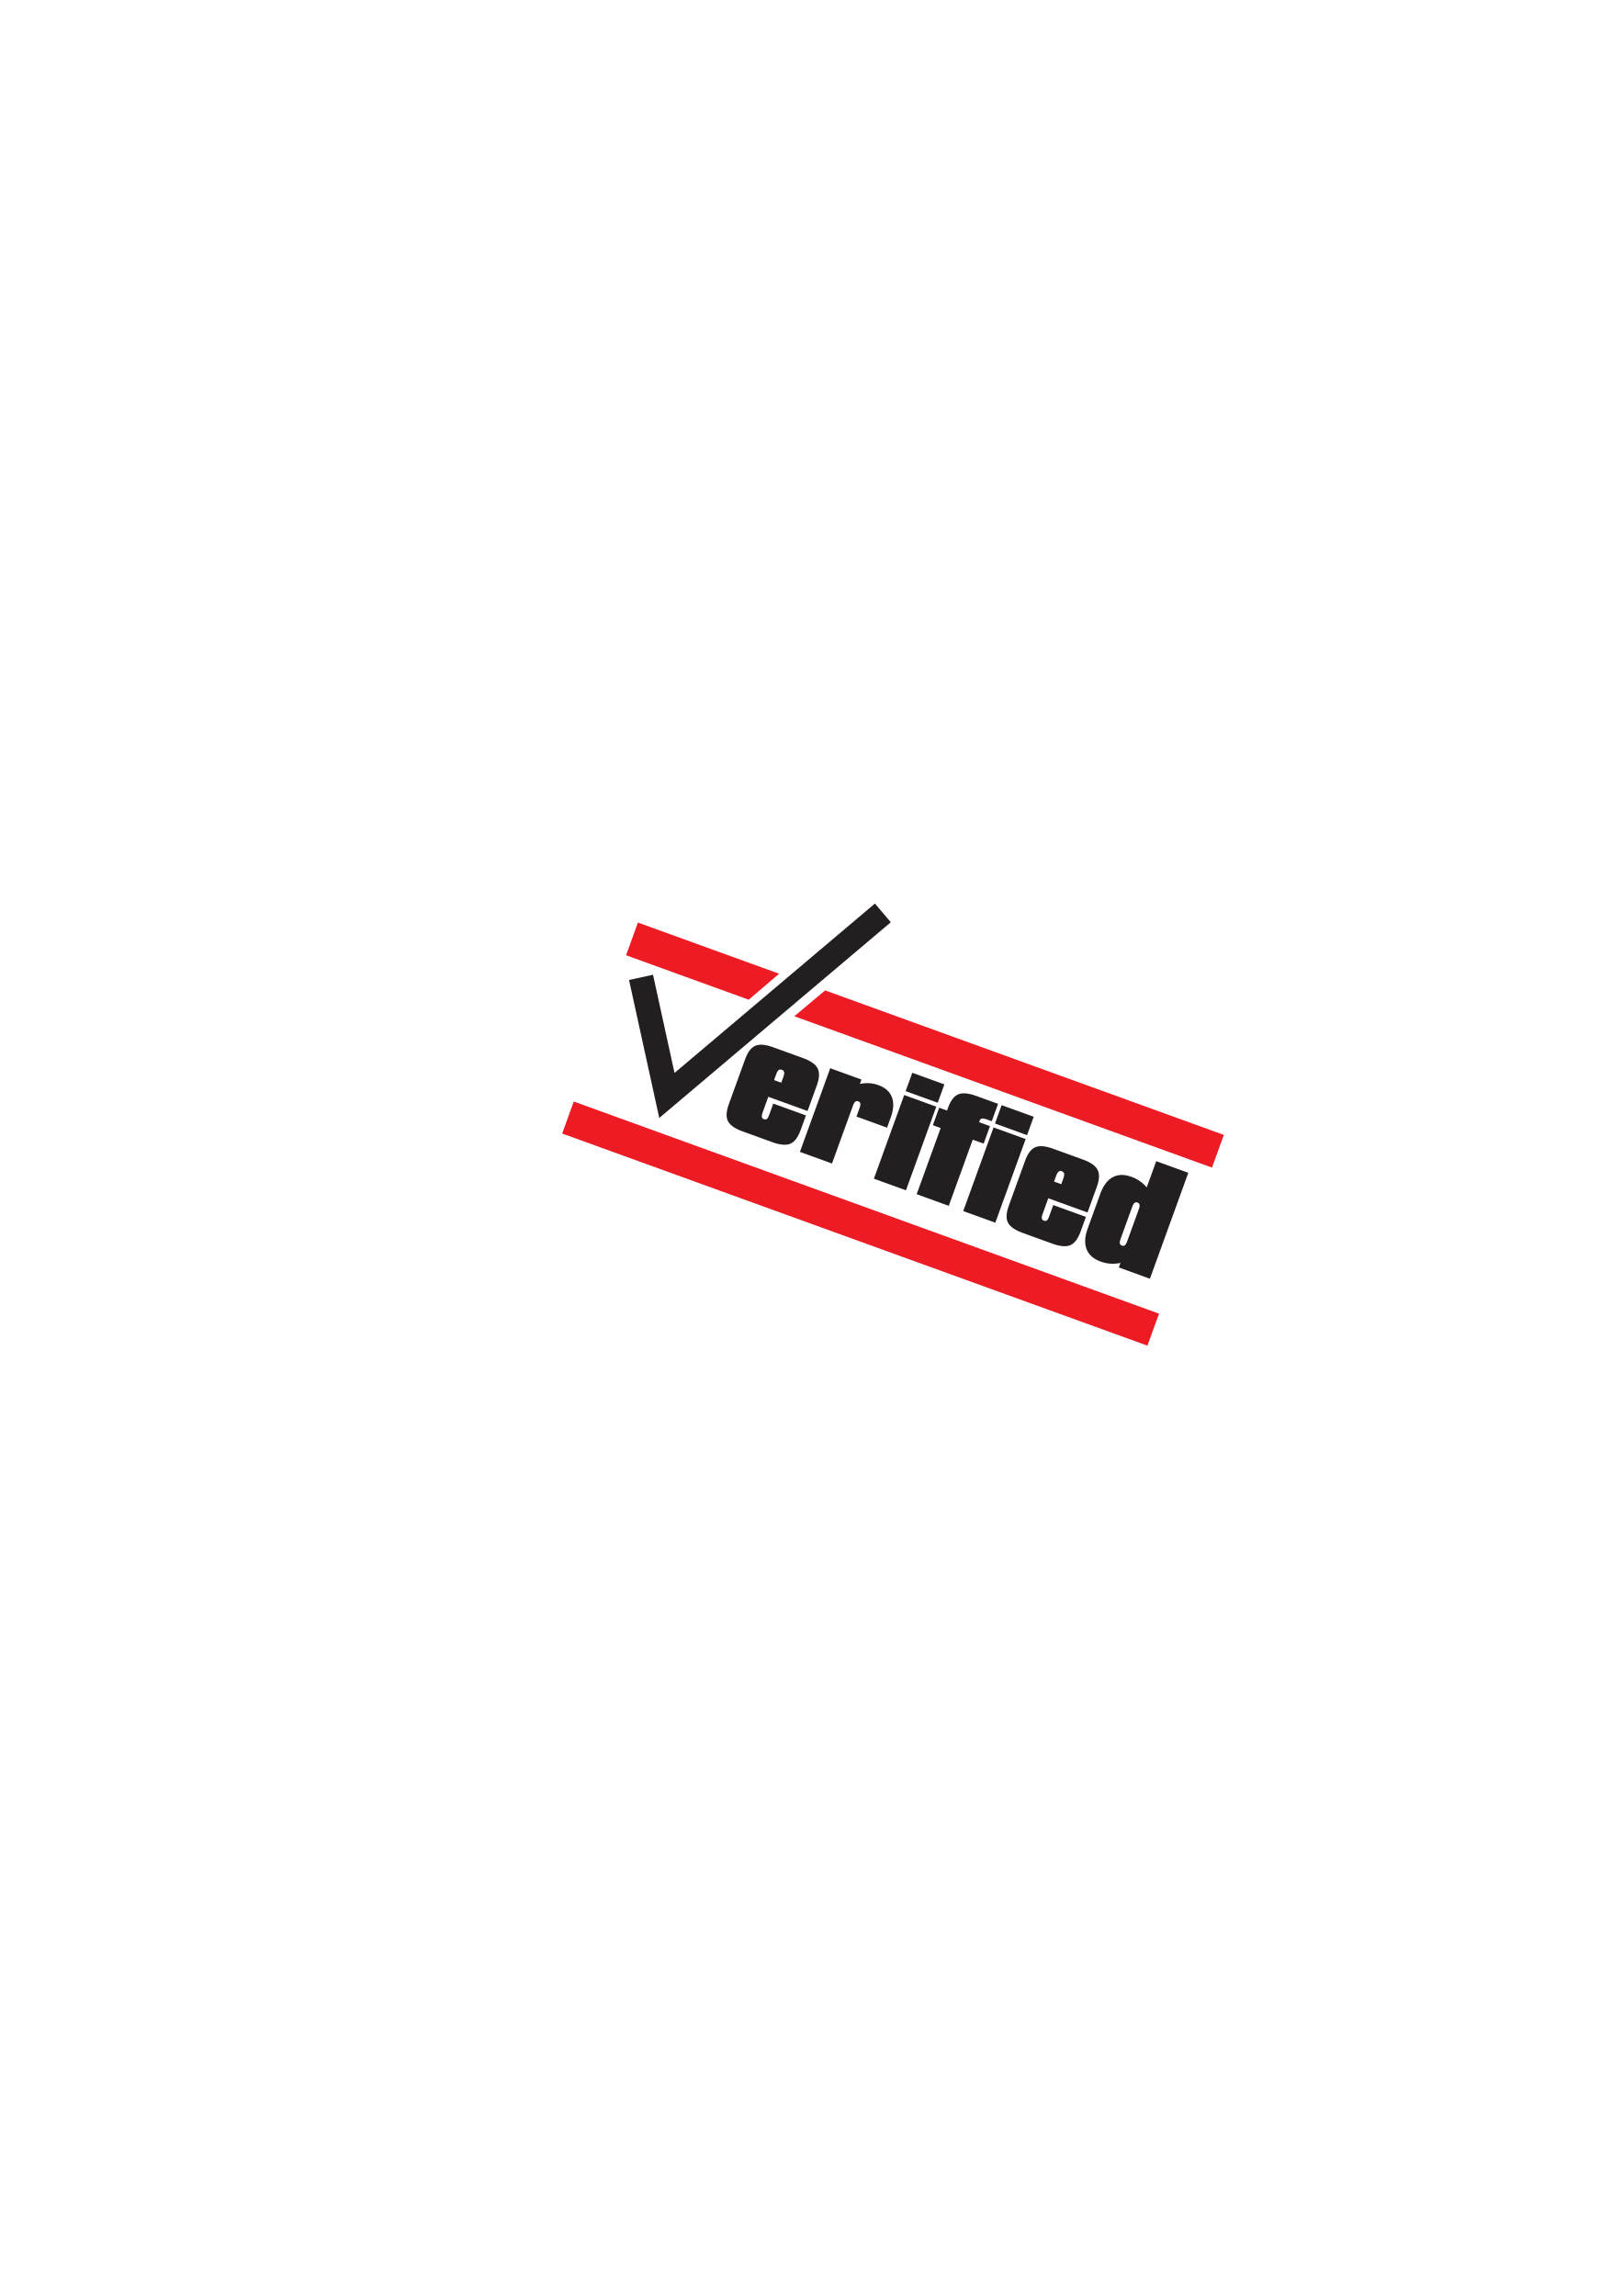
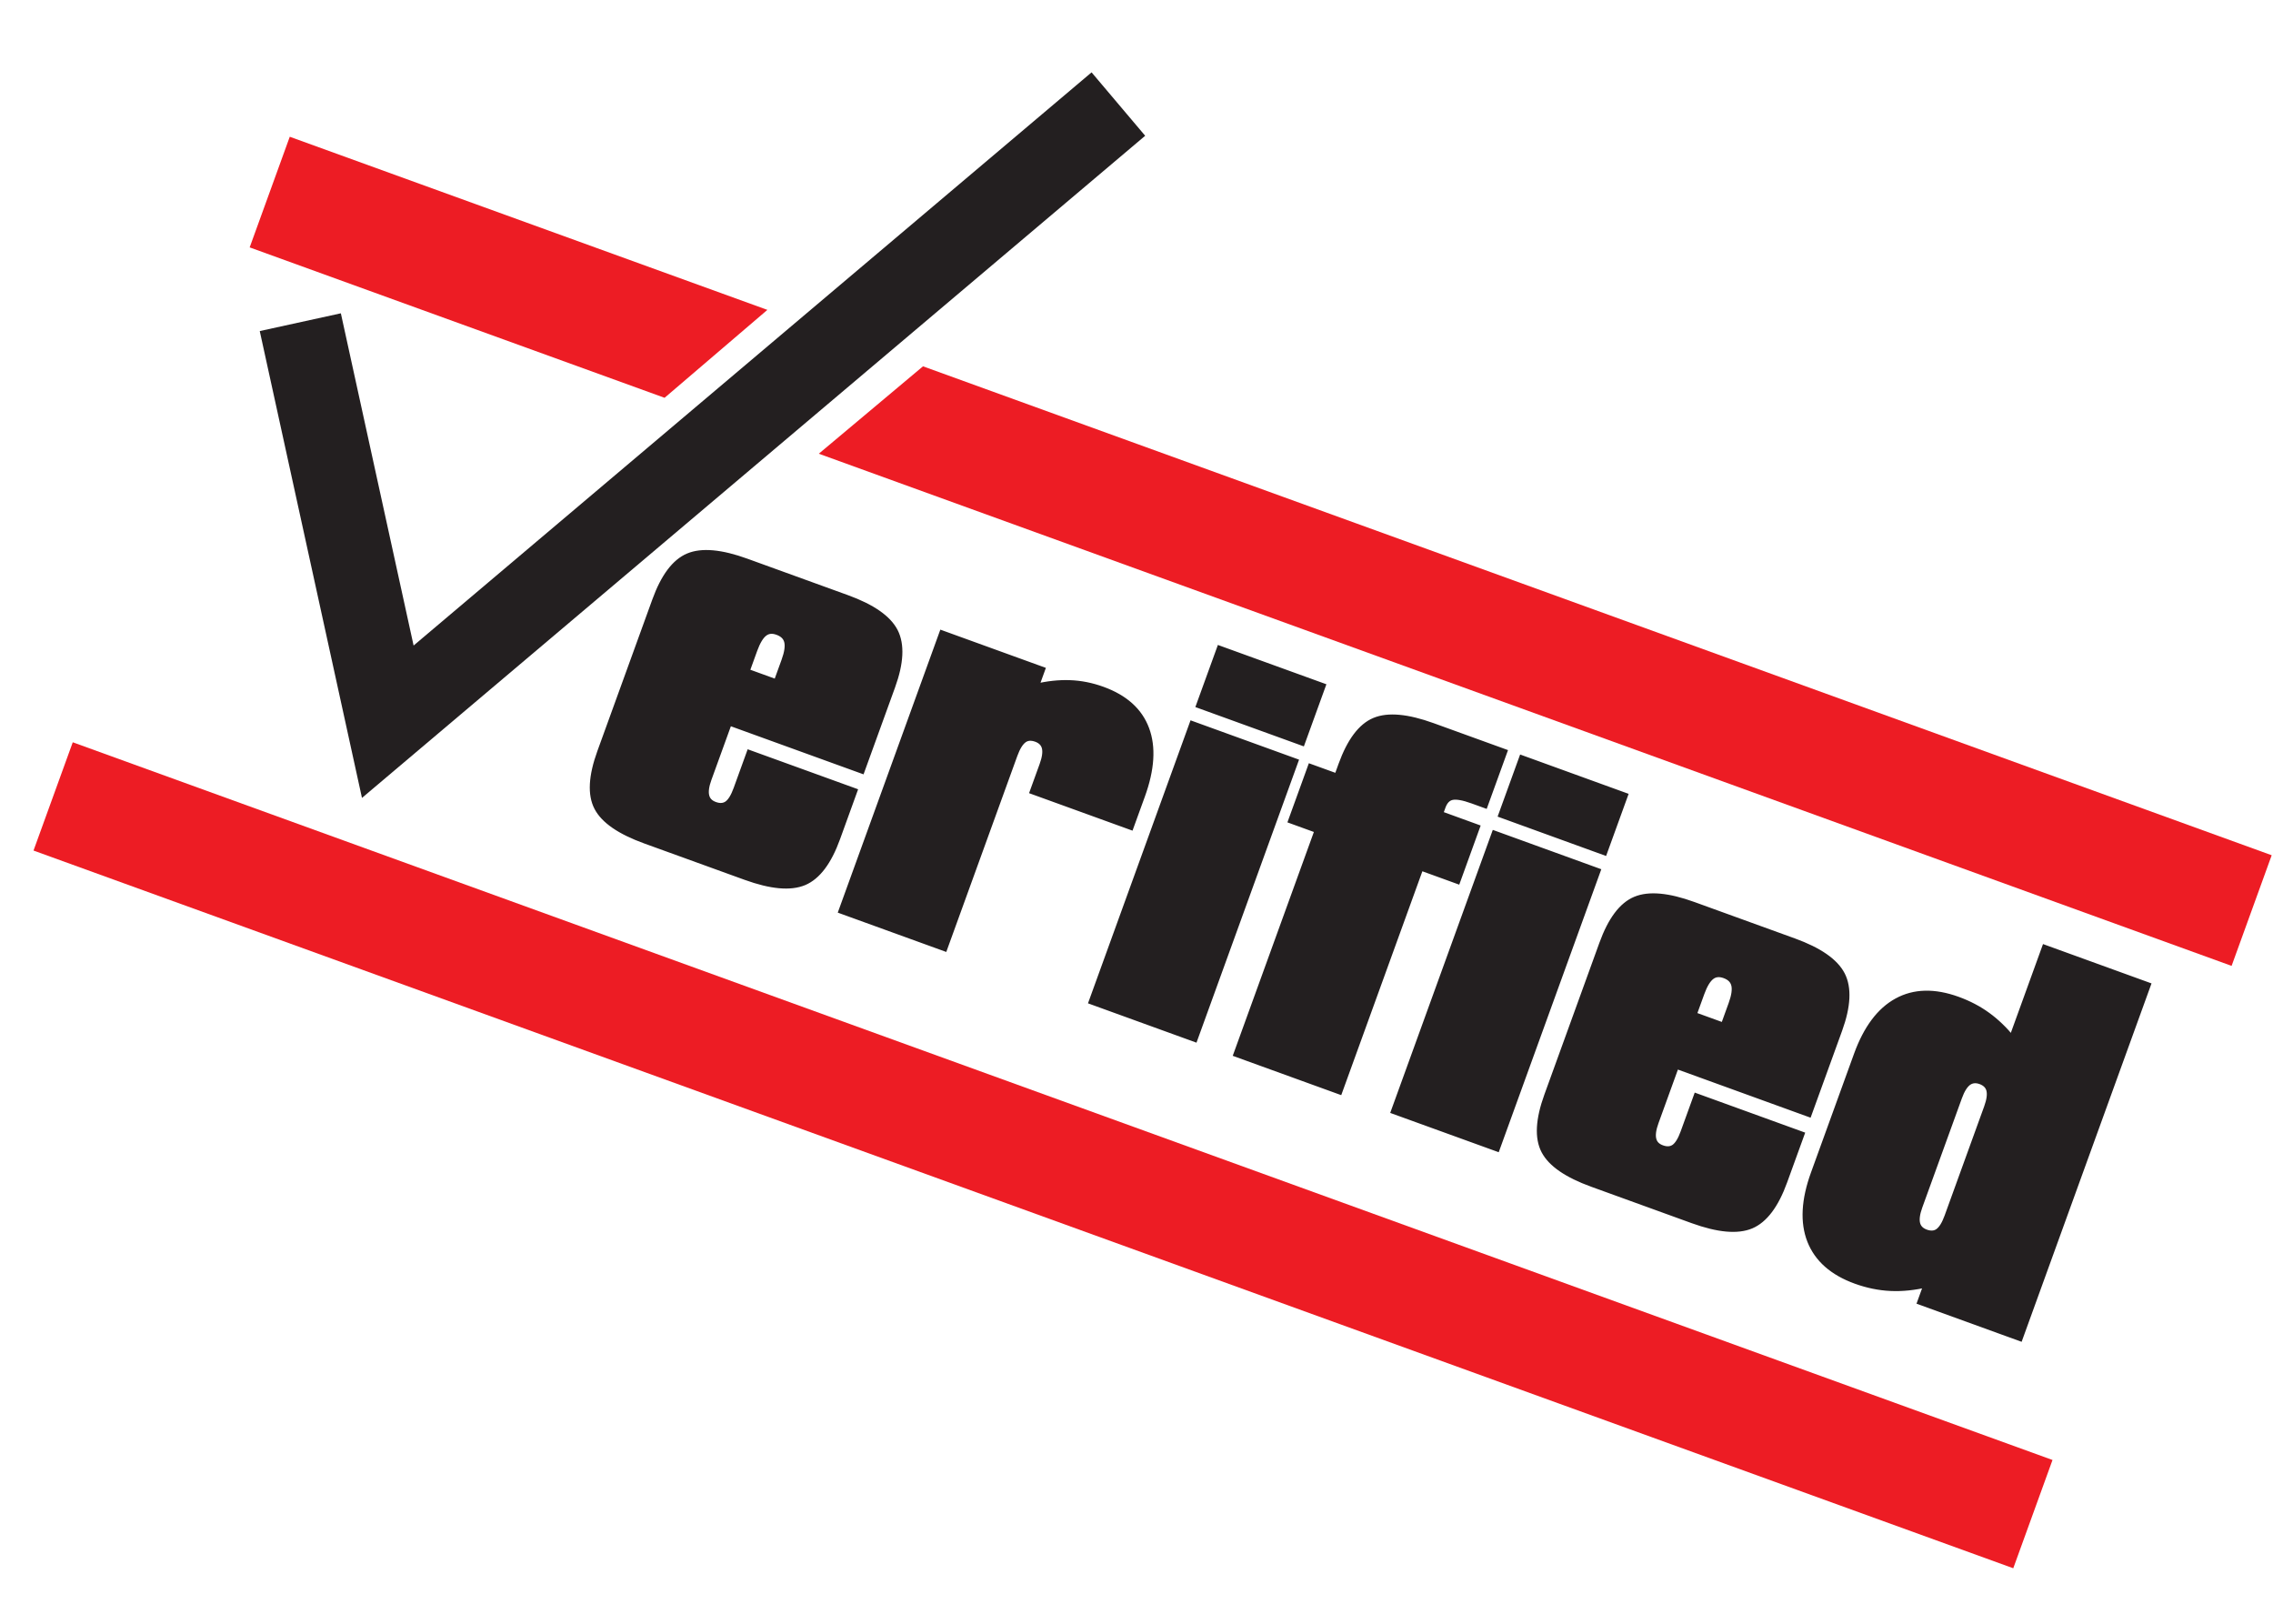
- <svg xmlns="http://www.w3.org/2000/svg" id="svg2" version="1.1" width="743.75" height="1052.5" xml:space="preserve">
+ <svg xmlns="http://www.w3.org/2000/svg" id="svg2" version="1.1" width="308" height="220" xml:space="preserve">
  <defs id="defs6" />
-   <g id="g10" transform="matrix(1.25,0,0,-1.25,0,1052.5)">
-     <g id="g12" transform="scale(0.1,0.1)">
-       <path d="m 2360.16,4791.82 85.21,-389.11 757.62,640.45" style="fill:none;stroke:#231f20;stroke-opacity:1;stroke-width:90;stroke-linecap:square;stroke-linejoin:miter;stroke-miterlimit:2.613;stroke-dasharray:none" id="path14" />
+   <g id="g10" transform="matrix(1.25,0,0,-1.25,0,220)">
+     <g id="g12" transform="matrix(0.1,0,0,0.1,-202.5,-342.5)">
+       <path d="m 2360.16,4791.82 85.21,-389.11 757.62,640.45" style="fill:none;stroke:#231f20;stroke-width:90;stroke-linecap:square;stroke-linejoin:miter;stroke-miterlimit:2.613;stroke-dasharray:none;stroke-opacity:1" id="path14" />
      <path d="m 2932.22,4276.54 c -9.24,-25.55 -21.2,-41.43 -35.76,-47.58 -14.63,-6.11 -35.64,-4.17 -62.98,5.73 l -108.98,39.49 c -27.27,9.89 -44.52,21.72 -51.8,35.63 -7.29,13.9 -6.18,33.8 3.17,59.67 l 59.68,164.59 c 9.32,25.7 21.2,41.59 35.72,47.67 14.53,6.09 35.39,4.2 62.64,-5.69 l 108.97,-39.49 c 27.35,-9.93 44.7,-21.97 51.98,-36.11 7.2,-14.16 6.24,-33.91 -2.96,-59.3 l -32.94,-90.87 -143.84,52.12 -22.33,-61.58 c -2.81,-7.75 -3.67,-14 -2.5,-18.66 1.13,-4.69 4.29,-7.95 9.54,-9.86 5.48,-1.98 10.05,-1.6 13.87,1.11 3.73,2.71 7.03,8.16 9.97,16.23 l 13.99,38.61 112.96,-40.92 -18.4,-50.79 z m -89.77,204.22 -8.65,-23.88 33.2,-12.04 8.66,23.9 c 3.23,8.84 4.24,15.82 3.04,20.8 -1.2,5.02 -4.77,8.63 -10.72,10.78 -5.73,2.1 -10.49,1.6 -14.54,-1.45 -4.03,-3.06 -7.72,-9.08 -10.99,-18.11 z m 95.32,-282.81 108.74,299.97 107.65,-39 -6.81,-18.81 c 13.28,3.16 25.74,4.5 37.46,4.05 11.64,-0.41 23.48,-2.73 35.21,-7 24.13,-8.75 39.93,-22.89 47.2,-42.46 7.31,-19.49 5.78,-43.49 -4.56,-72 l -12.14,-33.45 -105.37,38.19 10.23,28.22 c 2.9,7.99 3.75,14.23 2.6,18.91 -1.14,4.66 -4.37,7.95 -9.55,9.84 -5.48,1.98 -10.13,1.63 -13.9,-1.18 -3.75,-2.8 -7.13,-8.21 -10.09,-16.36 l -75.81,-209.1 -110.86,40.18 z m 387.64,222.81 21.97,60.56 110.86,-40.17 -21.96,-60.57 -110.87,40.18 z m -116.39,-321.13 108.72,299.99 110.87,-40.18 -108.74,-299.99 -110.85,40.18 z m 270.39,256.19 c 9.32,25.7 21.2,41.59 35.73,47.66 14.52,6.08 35.46,4.17 62.81,-5.73 l 77.17,-27.96 -20.66,-56.97 -13.08,4.74 c -10.12,3.66 -17.53,4.94 -22.32,3.93 -4.82,-1.01 -8.33,-4.6 -10.54,-10.72 l -2.98,-8.22 39.94,-14.5 -20.77,-57.34 -39.97,14.5 -87.95,-242.65 -110.86,40.18 87.96,242.63 -28.68,10.41 20.79,57.34 28.68,-10.39 4.73,13.09 z m 173.66,-53.81 21.95,60.56 110.85,-40.19 -21.96,-60.58 -110.84,40.21 z m -116.43,-321.15 108.75,299.99 110.86,-40.18 -108.74,-299.98 -110.87,40.17 z m 422.22,-76.46 c -9.25,-25.54 -21.22,-41.41 -35.75,-47.56 -14.63,-6.13 -35.65,-4.19 -63,5.71 l -108.97,39.51 c -27.27,9.88 -44.51,21.73 -51.79,35.62 -7.3,13.88 -6.2,33.79 3.17,59.64 l 59.67,164.6 c 9.31,25.71 21.2,41.61 35.73,47.69 14.52,6.08 35.38,4.19 62.65,-5.7 l 108.97,-39.5 c 27.34,-9.91 44.69,-21.96 51.97,-36.11 7.2,-14.13 6.23,-33.91 -2.97,-59.29 l -32.95,-90.89 -143.84,52.16 -22.32,-61.6 c -2.82,-7.75 -3.66,-14 -2.51,-18.66 1.13,-4.69 4.29,-7.95 9.54,-9.85 5.49,-1.99 10.06,-1.6 13.87,1.08 3.73,2.73 7.05,8.19 9.97,16.26 l 13.99,38.6 112.99,-40.95 -18.42,-50.76 z m -89.76,204.24 -8.67,-23.89 33.23,-12.05 8.65,23.89 c 3.22,8.85 4.24,15.85 3.03,20.8 -1.2,5.06 -4.76,8.65 -10.72,10.81 -5.72,2.07 -10.5,1.6 -14.54,-1.47 -4.02,-3.06 -7.72,-9.07 -10.98,-18.09 z m 267.28,-242.5 42.9,118.37 c 2.89,7.99 3.74,14.24 2.6,18.91 -1.15,4.67 -4.47,7.99 -9.79,9.94 -5.17,1.85 -9.75,1.4 -13.65,-1.43 -3.86,-2.89 -7.21,-8.22 -10.1,-16.22 l -42.92,-118.37 c -2.83,-7.85 -3.66,-14.01 -2.51,-18.69 1.15,-4.65 4.38,-7.95 9.55,-9.83 5.48,-1.98 10.13,-1.62 13.85,1.1 3.75,2.72 7.1,8.05 10.07,16.22 z m 216.32,250.77 -138.35,-381.7 -107.19,38.86 7,19.27 c -13.86,-3.23 -27.04,-4.66 -39.69,-4.05 -12.55,0.58 -25.15,3.18 -37.7,7.73 -24.9,9.02 -41.31,23.47 -49.12,43.24 -7.79,19.85 -6.48,44.01 3.89,72.6 l 46.69,128.8 c 10.32,28.44 24.75,47.75 43.31,57.88 18.58,10.18 40.41,10.69 65.47,1.61 12.15,-4.4 22.87,-10.07 32.32,-16.95 9.48,-6.88 18.36,-15.43 26.76,-25.74 l 35.75,98.64 110.86,-40.19" style="fill:#231f20;fill-opacity:1;fill-rule:evenodd;stroke:none" id="path16" />
-       <path d="m 2932.22,4276.54 c -9.24,-25.55 -21.2,-41.43 -35.76,-47.58 -14.63,-6.11 -35.64,-4.17 -62.98,5.73 l -108.98,39.49 c -27.27,9.89 -44.52,21.72 -51.8,35.63 -7.29,13.9 -6.18,33.8 3.17,59.67 l 59.68,164.59 c 9.32,25.7 21.2,41.59 35.72,47.67 14.53,6.09 35.39,4.2 62.64,-5.69 l 108.97,-39.49 c 27.35,-9.93 44.7,-21.97 51.98,-36.11 7.2,-14.16 6.24,-33.91 -2.96,-59.3 l -32.94,-90.87 -143.84,52.12 -22.33,-61.58 c -2.81,-7.75 -3.67,-14 -2.5,-18.66 1.13,-4.69 4.29,-7.95 9.54,-9.86 5.48,-1.98 10.05,-1.6 13.87,1.11 3.73,2.71 7.03,8.16 9.97,16.23 l 13.99,38.61 112.96,-40.92 -18.4,-50.79 z m -89.77,204.22 -8.65,-23.88 33.2,-12.04 8.66,23.9 c 3.23,8.84 4.24,15.82 3.04,20.8 -1.2,5.02 -4.77,8.63 -10.72,10.78 -5.73,2.1 -10.49,1.6 -14.54,-1.45 -4.03,-3.06 -7.72,-9.08 -10.99,-18.11 z m 95.32,-282.81 108.74,299.97 107.65,-39 -6.81,-18.81 c 13.28,3.16 25.74,4.5 37.46,4.05 11.64,-0.41 23.48,-2.73 35.21,-7 24.13,-8.75 39.93,-22.89 47.2,-42.46 7.31,-19.49 5.78,-43.49 -4.56,-72 l -12.14,-33.45 -105.37,38.19 10.23,28.22 c 2.9,7.99 3.75,14.23 2.6,18.91 -1.14,4.66 -4.37,7.95 -9.55,9.84 -5.48,1.98 -10.13,1.63 -13.9,-1.18 -3.75,-2.8 -7.13,-8.21 -10.09,-16.36 l -75.81,-209.1 -110.86,40.18 z m 387.64,222.81 21.97,60.56 110.86,-40.17 -21.96,-60.57 -110.87,40.18 z m -116.39,-321.13 108.72,299.99 110.87,-40.18 -108.74,-299.99 -110.85,40.18 z m 270.39,256.19 c 9.32,25.7 21.2,41.59 35.73,47.66 14.52,6.08 35.46,4.17 62.81,-5.73 l 77.17,-27.96 -20.66,-56.97 -13.08,4.74 c -10.12,3.66 -17.53,4.94 -22.32,3.93 -4.82,-1.01 -8.33,-4.6 -10.54,-10.72 l -2.98,-8.22 39.94,-14.5 -20.77,-57.34 -39.97,14.5 -87.95,-242.65 -110.86,40.18 87.96,242.63 -28.68,10.41 20.79,57.34 28.68,-10.39 4.73,13.09 z m 173.66,-53.81 21.95,60.56 110.85,-40.19 -21.96,-60.58 -110.84,40.21 z m -116.43,-321.15 108.75,299.99 110.86,-40.18 -108.74,-299.98 -110.87,40.17 z m 422.22,-76.46 c -9.25,-25.54 -21.22,-41.41 -35.75,-47.56 -14.63,-6.13 -35.65,-4.19 -63,5.71 l -108.97,39.51 c -27.27,9.88 -44.51,21.73 -51.79,35.62 -7.3,13.88 -6.2,33.79 3.17,59.64 l 59.67,164.6 c 9.31,25.71 21.2,41.61 35.73,47.69 14.52,6.08 35.38,4.19 62.65,-5.7 l 108.97,-39.5 c 27.34,-9.91 44.69,-21.96 51.97,-36.11 7.2,-14.13 6.23,-33.91 -2.97,-59.29 l -32.95,-90.89 -143.84,52.16 -22.32,-61.6 c -2.82,-7.75 -3.66,-14 -2.51,-18.66 1.13,-4.69 4.29,-7.95 9.54,-9.85 5.49,-1.99 10.06,-1.6 13.87,1.08 3.73,2.73 7.05,8.19 9.97,16.26 l 13.99,38.6 112.99,-40.95 -18.42,-50.76 z m -89.76,204.24 -8.67,-23.89 33.23,-12.05 8.65,23.89 c 3.22,8.85 4.24,15.85 3.03,20.8 -1.2,5.06 -4.76,8.65 -10.72,10.81 -5.72,2.07 -10.5,1.6 -14.54,-1.47 -4.02,-3.06 -7.72,-9.07 -10.98,-18.09 z m 267.28,-242.5 42.9,118.37 c 2.89,7.99 3.74,14.24 2.6,18.91 -1.15,4.67 -4.47,7.99 -9.79,9.94 -5.17,1.85 -9.75,1.4 -13.65,-1.43 -3.86,-2.89 -7.21,-8.22 -10.1,-16.22 l -42.92,-118.37 c -2.83,-7.85 -3.66,-14.01 -2.51,-18.69 1.15,-4.65 4.38,-7.95 9.55,-9.83 5.48,-1.98 10.13,-1.62 13.85,1.1 3.75,2.72 7.1,8.05 10.07,16.22 z m 216.32,250.77 -138.35,-381.7 -107.19,38.86 7,19.27 c -13.86,-3.23 -27.04,-4.66 -39.69,-4.05 -12.55,0.58 -25.15,3.18 -37.7,7.73 -24.9,9.02 -41.31,23.47 -49.12,43.24 -7.79,19.85 -6.48,44.01 3.89,72.6 l 46.69,128.8 c 10.32,28.44 24.75,47.75 43.31,57.88 18.58,10.18 40.41,10.69 65.47,1.61 12.15,-4.4 22.87,-10.07 32.32,-16.95 9.48,-6.88 18.36,-15.43 26.76,-25.74 l 35.75,98.64 110.86,-40.19 z" style="fill:none;stroke:#231f20;stroke-opacity:1;stroke-width:7.2;stroke-linecap:butt;stroke-linejoin:miter;stroke-miterlimit:2.613;stroke-dasharray:none" id="path18" />
+       <path d="m 2932.22,4276.54 c -9.24,-25.55 -21.2,-41.43 -35.76,-47.58 -14.63,-6.11 -35.64,-4.17 -62.98,5.73 l -108.98,39.49 c -27.27,9.89 -44.52,21.72 -51.8,35.63 -7.29,13.9 -6.18,33.8 3.17,59.67 l 59.68,164.59 c 9.32,25.7 21.2,41.59 35.72,47.67 14.53,6.09 35.39,4.2 62.64,-5.69 l 108.97,-39.49 c 27.35,-9.93 44.7,-21.97 51.98,-36.11 7.2,-14.16 6.24,-33.91 -2.96,-59.3 l -32.94,-90.87 -143.84,52.12 -22.33,-61.58 c -2.81,-7.75 -3.67,-14 -2.5,-18.66 1.13,-4.69 4.29,-7.95 9.54,-9.86 5.48,-1.98 10.05,-1.6 13.87,1.11 3.73,2.71 7.03,8.16 9.97,16.23 l 13.99,38.61 112.96,-40.92 -18.4,-50.79 z m -89.77,204.22 -8.65,-23.88 33.2,-12.04 8.66,23.9 c 3.23,8.84 4.24,15.82 3.04,20.8 -1.2,5.02 -4.77,8.63 -10.72,10.78 -5.73,2.1 -10.49,1.6 -14.54,-1.45 -4.03,-3.06 -7.72,-9.08 -10.99,-18.11 z m 95.32,-282.81 108.74,299.97 107.65,-39 -6.81,-18.81 c 13.28,3.16 25.74,4.5 37.46,4.05 11.64,-0.41 23.48,-2.73 35.21,-7 24.13,-8.75 39.93,-22.89 47.2,-42.46 7.31,-19.49 5.78,-43.49 -4.56,-72 l -12.14,-33.45 -105.37,38.19 10.23,28.22 c 2.9,7.99 3.75,14.23 2.6,18.91 -1.14,4.66 -4.37,7.95 -9.55,9.84 -5.48,1.98 -10.13,1.63 -13.9,-1.18 -3.75,-2.8 -7.13,-8.21 -10.09,-16.36 l -75.81,-209.1 -110.86,40.18 z m 387.64,222.81 21.97,60.56 110.86,-40.17 -21.96,-60.57 -110.87,40.18 z m -116.39,-321.13 108.72,299.99 110.87,-40.18 -108.74,-299.99 -110.85,40.18 z m 270.39,256.19 c 9.32,25.7 21.2,41.59 35.73,47.66 14.52,6.08 35.46,4.17 62.81,-5.73 l 77.17,-27.96 -20.66,-56.97 -13.08,4.74 c -10.12,3.66 -17.53,4.94 -22.32,3.93 -4.82,-1.01 -8.33,-4.6 -10.54,-10.72 l -2.98,-8.22 39.94,-14.5 -20.77,-57.34 -39.97,14.5 -87.95,-242.65 -110.86,40.18 87.96,242.63 -28.68,10.41 20.79,57.34 28.68,-10.39 4.73,13.09 z m 173.66,-53.81 21.95,60.56 110.85,-40.19 -21.96,-60.58 -110.84,40.21 z m -116.43,-321.15 108.75,299.99 110.86,-40.18 -108.74,-299.98 -110.87,40.17 z m 422.22,-76.46 c -9.25,-25.54 -21.22,-41.41 -35.75,-47.56 -14.63,-6.13 -35.65,-4.19 -63,5.71 l -108.97,39.51 c -27.27,9.88 -44.51,21.73 -51.79,35.62 -7.3,13.88 -6.2,33.79 3.17,59.64 l 59.67,164.6 c 9.31,25.71 21.2,41.61 35.73,47.69 14.52,6.08 35.38,4.19 62.65,-5.7 l 108.97,-39.5 c 27.34,-9.91 44.69,-21.96 51.97,-36.11 7.2,-14.13 6.23,-33.91 -2.97,-59.29 l -32.95,-90.89 -143.84,52.16 -22.32,-61.6 c -2.82,-7.75 -3.66,-14 -2.51,-18.66 1.13,-4.69 4.29,-7.95 9.54,-9.85 5.49,-1.99 10.06,-1.6 13.87,1.08 3.73,2.73 7.05,8.19 9.97,16.26 l 13.99,38.6 112.99,-40.95 -18.42,-50.76 z m -89.76,204.24 -8.67,-23.89 33.23,-12.05 8.65,23.89 c 3.22,8.85 4.24,15.85 3.03,20.8 -1.2,5.06 -4.76,8.65 -10.72,10.81 -5.72,2.07 -10.5,1.6 -14.54,-1.47 -4.02,-3.06 -7.72,-9.07 -10.98,-18.09 z m 267.28,-242.5 42.9,118.37 c 2.89,7.99 3.74,14.24 2.6,18.91 -1.15,4.67 -4.47,7.99 -9.79,9.94 -5.17,1.85 -9.75,1.4 -13.65,-1.43 -3.86,-2.89 -7.21,-8.22 -10.1,-16.22 l -42.92,-118.37 c -2.83,-7.85 -3.66,-14.01 -2.51,-18.69 1.15,-4.65 4.38,-7.95 9.55,-9.83 5.48,-1.98 10.13,-1.62 13.85,1.1 3.75,2.72 7.1,8.05 10.07,16.22 z m 216.32,250.77 -138.35,-381.7 -107.19,38.86 7,19.27 c -13.86,-3.23 -27.04,-4.66 -39.69,-4.05 -12.55,0.58 -25.15,3.18 -37.7,7.73 -24.9,9.02 -41.31,23.47 -49.12,43.24 -7.79,19.85 -6.48,44.01 3.89,72.6 l 46.69,128.8 c 10.32,28.44 24.75,47.75 43.31,57.88 18.58,10.18 40.41,10.69 65.47,1.61 12.15,-4.4 22.87,-10.07 32.32,-16.95 9.48,-6.88 18.36,-15.43 26.76,-25.74 l 35.75,98.64 110.86,-40.19 z" style="fill:none;stroke:#231f20;stroke-width:7.2;stroke-linecap:butt;stroke-linejoin:miter;stroke-miterlimit:2.613;stroke-dasharray:none;stroke-opacity:1" id="path18" />
      <path d="m 4444.12,4138.06 -1531.52,555.15 112.97,94.73 1462.01,-529.96 -43.46,-119.92" style="fill:#ed1c24;fill-opacity:1;fill-rule:evenodd;stroke:none" id="path20" />
      <path d="m 2339.11,5036.77 517.75,-187.66 -111.44,-95.3 -449.77,163.04 43.46,119.92" style="fill:#ed1c24;fill-opacity:1;fill-rule:evenodd;stroke:none" id="path22" />
      <path d="m 2103.87,4380.43 2146.11,-777.93 -42.54,-117.36 -2146.11,777.93 42.54,117.36" style="fill:#ed1c24;fill-opacity:1;fill-rule:evenodd;stroke:none" id="path24" />
    </g>
  </g>
</svg>
